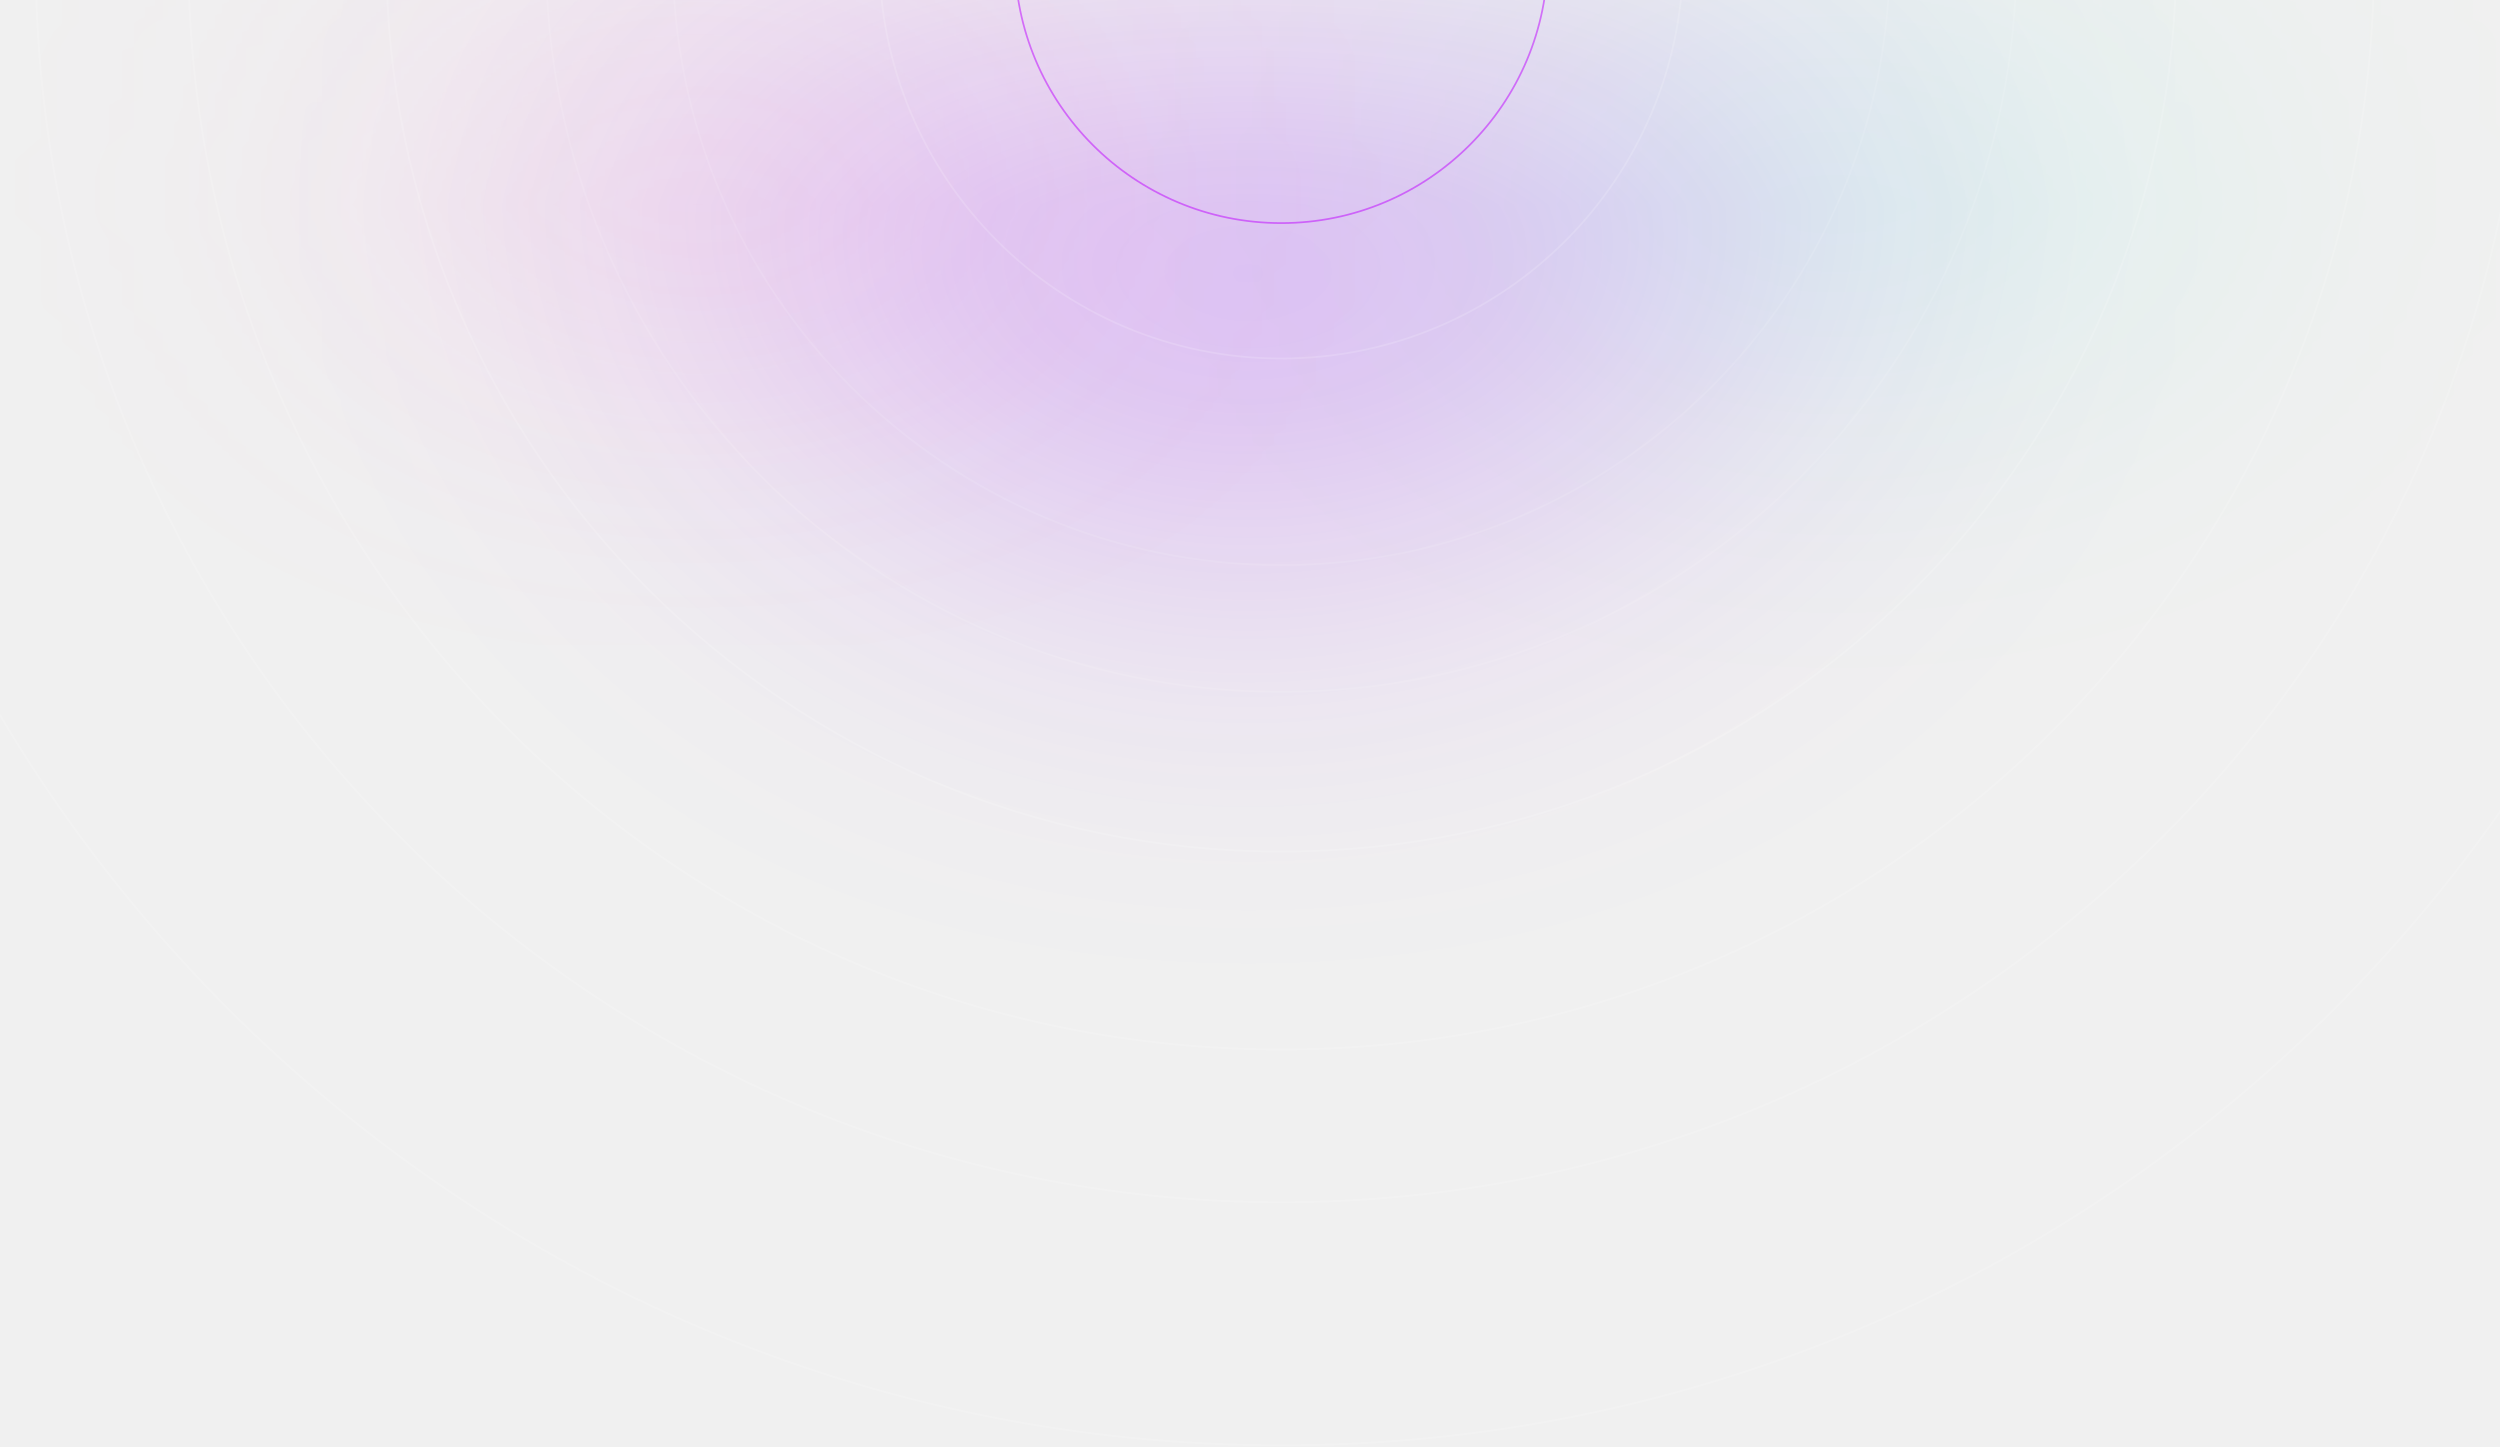
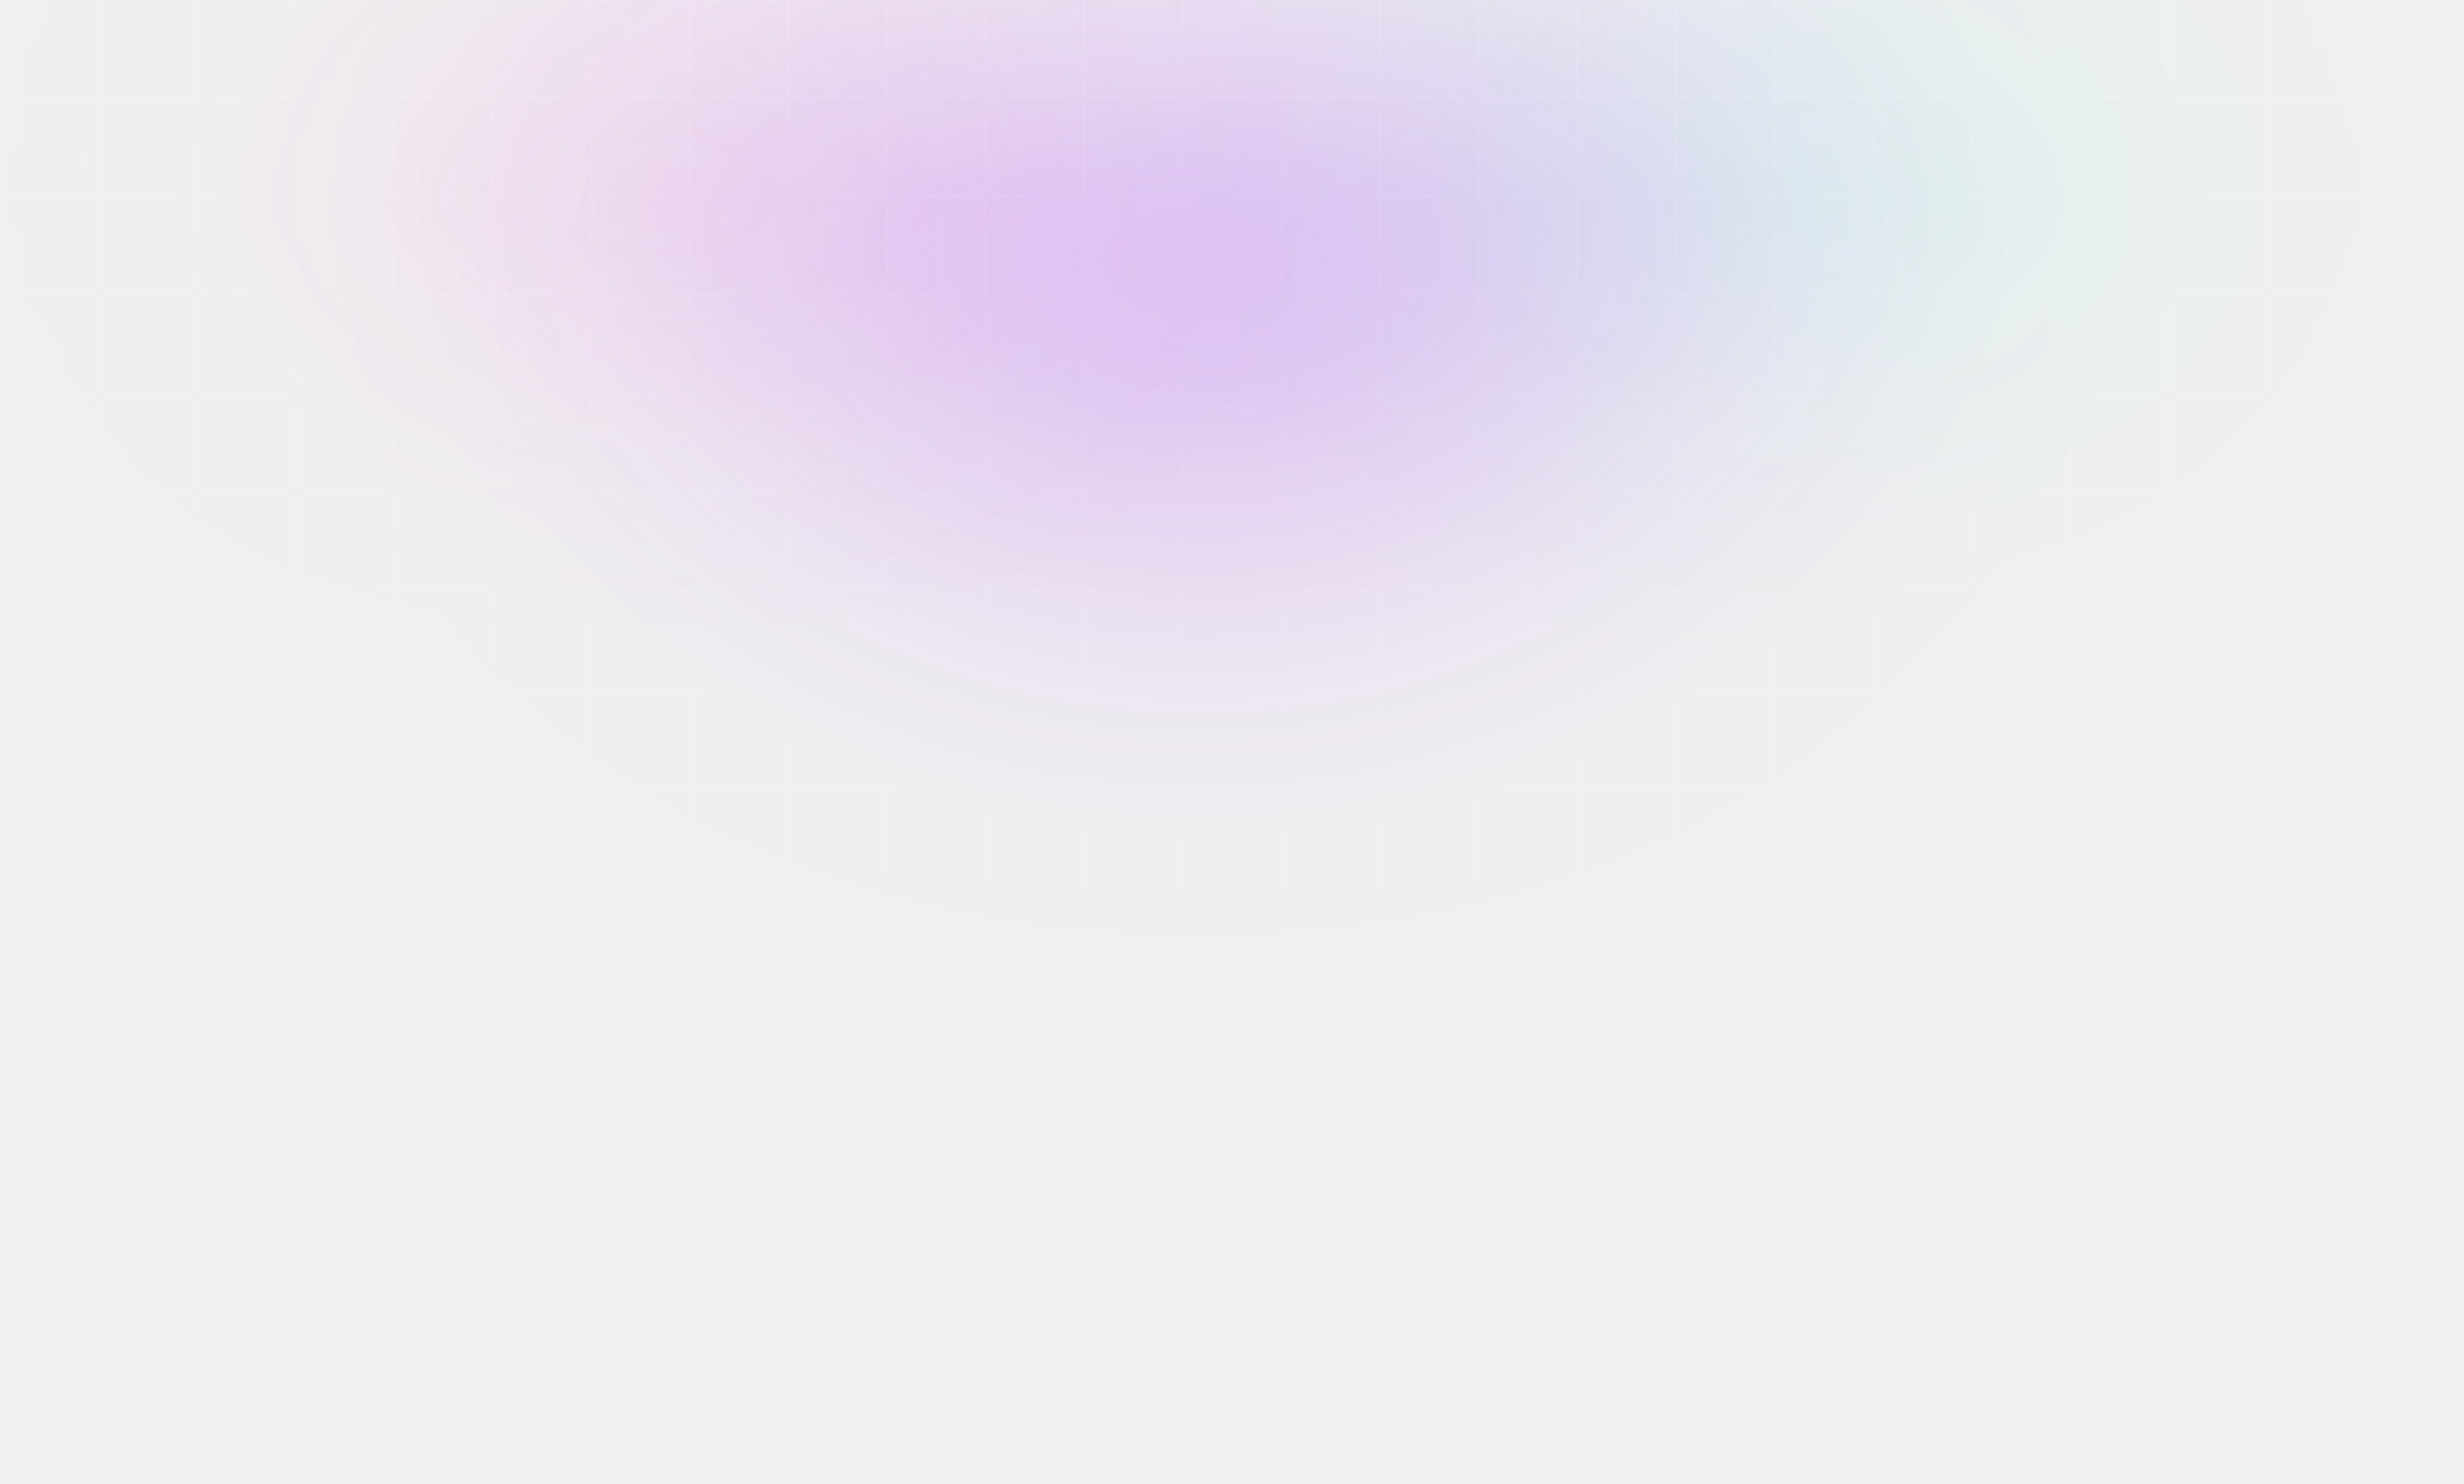
- <svg xmlns="http://www.w3.org/2000/svg" width="1440" height="833" viewBox="0 0 1440 833" fill="none">
-   <g opacity="0.4" filter="url(#filter0_f_42_132)">
-     <circle cx="719" cy="-25" r="332" fill="#8F00FF" fill-opacity="0.64" />
+ <svg xmlns="http://www.w3.org/2000/svg" width="1440" height="867" viewBox="0 0 1440 867" fill="none">
+   <path opacity="0.25" d="M57.6 -0.8H0V56.8H57.6M57.6 -0.8V56.8M57.6 -0.8H115.2M57.6 56.8H115.2M115.2 -0.8V56.8M115.2 -0.8H172.8M115.2 56.8H172.8M172.8 -0.8V56.8M172.8 -0.8H230.4M172.8 56.8H230.4M230.4 -0.8V56.8M230.4 -0.8H288M230.4 56.8H288M288 -0.8V56.8M288 -0.8H345.6M288 56.8H345.6M345.6 -0.8V56.8M345.6 -0.8H403.2M345.6 56.8H403.2M403.2 -0.8V56.8M403.2 -0.8H460.8M403.2 56.8H460.8M460.8 -0.8V56.8M460.8 -0.8H518.4M460.8 56.8H518.4M518.4 -0.8V56.8M518.4 -0.8H576M518.4 56.8H576M576 -0.8V56.8M576 -0.8H633.6M576 56.8H633.6M633.6 -0.8V56.8M633.6 -0.8H691.2M633.6 56.8H691.2M691.2 -0.8V56.8M691.2 -0.8H748.8M691.2 56.8H748.8M748.8 -0.8V56.8M748.8 -0.8H806.4M748.8 56.8H806.4M806.4 -0.8V56.8M806.4 -0.8H864M806.4 56.8H864M864 -0.8V56.8M864 -0.8H921.6M864 56.8H921.6M921.6 -0.8V56.8M921.6 -0.8H979.2M921.6 56.8H979.2M979.2 -0.8V56.8M979.2 -0.8H1036.8M979.2 56.8H1036.8M1036.8 -0.8V56.8M1036.8 -0.8H1094.4M1036.8 56.8H1094.4M1094.4 -0.8V56.8M1094.4 -0.8H1152M1094.4 56.8H1152M1152 -0.8V56.8M1152 -0.8H1209.6M1152 56.8H1209.6M1209.6 -0.8V56.8M1209.6 -0.8H1267.2M1209.6 56.8H1267.2M1267.2 -0.8V56.8M1267.2 -0.8H1324.8M1267.2 56.8H1324.8M1324.8 -0.8V56.8M1324.8 -0.8H1382.4M1324.8 56.8H1382.4M1382.4 -0.8V56.8M1382.4 -0.8H1440V56.8H1382.4M57.6 57H0V114.6H57.6M57.6 57V114.6M57.6 57H115.2M57.6 114.6H115.2M115.2 57V114.6M115.2 57H172.8M115.2 114.6H172.8M172.8 57V114.6M172.8 57H230.4M172.8 114.6H230.4M230.4 57V114.6M230.4 57H288M230.4 114.6H288M288 57V114.6M288 57H345.6M288 114.6H345.6M345.6 57V114.6M345.6 57H403.2M345.6 114.6H403.2M403.2 57V114.6M403.2 57H460.8M403.2 114.6H460.8M460.8 57V114.6M460.8 57H518.4M460.8 114.6H518.4M518.4 57V114.6M518.4 57H576M518.4 114.6H576M576 57V114.6M576 57H633.6M576 114.6H633.6M633.6 57V114.6M633.6 57H691.2M633.6 114.6H691.2M691.2 57V114.6M691.2 57H748.8M691.2 114.6H748.8M748.8 57V114.6M748.8 57H806.4M748.8 114.6H806.4M806.4 57V114.6M806.4 57H864M806.4 114.6H864M864 57V114.6M864 57H921.6M864 114.6H921.6M921.6 57V114.6M921.6 57H979.2M921.6 114.6H979.2M979.2 57V114.6M979.2 57H1036.8M979.2 114.6H1036.8M1036.8 57V114.6M1036.8 57H1094.4M1036.8 114.6H1094.4M1094.4 57V114.6M1094.4 57H1152M1094.4 114.6H1152M1152 57V114.6M1152 57H1209.6M1152 114.6H1209.6M1209.6 57V114.6M1209.6 57H1267.2M1209.6 114.6H1267.2M1267.2 57V114.6M1267.2 57H1324.8M1267.2 114.6H1324.8M1324.8 57V114.6M1324.8 57H1382.4M1324.8 114.6H1382.4M1382.4 57V114.6M1382.4 57H1440V114.6H1382.4M57.6 114.8H0V172.4H57.6M57.6 114.8V172.4M57.6 114.8H115.2M57.6 172.4H115.2M115.2 114.8V172.4M115.2 114.8H172.8M115.2 172.4H172.8M172.8 114.8V172.4M172.8 114.8H230.4M172.8 172.4H230.4M230.4 114.8V172.4M230.4 114.8H288M230.4 172.4H288M288 114.8V172.4M288 114.8H345.6M288 172.4H345.6M345.6 114.8V172.4M345.6 114.8H403.2M345.6 172.4H403.2M403.2 114.8V172.4M403.2 114.8H460.8M403.2 172.4H460.8M460.8 114.8V172.4M460.8 114.8H518.4M460.8 172.4H518.4M518.4 114.8V172.4M518.4 114.8H576M518.4 172.4H576M576 114.8V172.4M576 114.8H633.6M576 172.4H633.6M633.6 114.8V172.4M633.6 114.8H691.2M633.6 172.4H691.2M691.2 114.8V172.4M691.2 114.8H748.8M691.2 172.4H748.8M748.8 114.8V172.4M748.8 114.8H806.4M748.8 172.4H806.4M806.4 114.8V172.4M806.4 114.8H864M806.4 172.4H864M864 114.8V172.4M864 114.8H921.6M864 172.4H921.6M921.6 114.8V172.4M921.6 114.8H979.2M921.6 172.4H979.2M979.2 114.8V172.4M979.2 114.8H1036.8M979.2 172.4H1036.8M1036.8 114.8V172.4M1036.8 114.8H1094.4M1036.8 172.4H1094.4M1094.4 114.8V172.4M1094.4 114.8H1152M1094.4 172.4H1152M1152 114.8V172.4M1152 114.8H1209.6M1152 172.4H1209.6M1209.6 114.8V172.4M1209.6 114.8H1267.2M1209.6 172.4H1267.2M1267.2 114.8V172.4M1267.2 114.8H1324.8M1267.2 172.4H1324.8M1324.8 114.8V172.4M1324.8 114.8H1382.4M1324.8 172.4H1382.4M1382.4 114.8V172.4M1382.4 114.8H1440V172.4H1382.4M57.6 172.6H0V230.2H57.6M57.6 172.6V230.2M57.6 172.6H115.2M57.6 230.2H115.2M115.2 172.6V230.2M115.2 172.6H172.8M115.2 230.2H172.8M172.8 172.6V230.2M172.8 172.6H230.4M172.8 230.2H230.4M230.4 172.6V230.2M230.4 172.6H288M230.4 230.2H288M288 172.6V230.2M288 172.6H345.6M288 230.2H345.6M345.6 172.6V230.2M345.6 172.6H403.2M345.6 230.2H403.2M403.2 172.6V230.2M403.2 172.6H460.8M403.2 230.2H460.8M460.8 172.6V230.2M460.8 172.6H518.4M460.8 230.2H518.4M518.4 172.6V230.2M518.4 172.6H576M518.4 230.2H576M576 172.6V230.2M576 172.6H633.6M576 230.2H633.6M633.6 172.6V230.2M633.6 172.6H691.2M633.6 230.2H691.2M691.2 172.6V230.2M691.2 172.6H748.8M691.2 230.2H748.8M748.8 172.6V230.2M748.8 172.6H806.4M748.8 230.2H806.4M806.4 172.6V230.2M806.4 172.6H864M806.4 230.2H864M864 172.6V230.2M864 172.6H921.6M864 230.2H921.6M921.6 172.6V230.2M921.6 172.6H979.2M921.6 230.2H979.2M979.2 172.6V230.2M979.2 172.6H1036.8M979.2 230.2H1036.8M1036.8 172.6V230.2M1036.8 172.6H1094.4M1036.8 230.2H1094.4M1094.4 172.6V230.2M1094.4 172.6H1152M1094.4 230.2H1152M1152 172.6V230.2M1152 172.6H1209.6M1152 230.2H1209.6M1209.6 172.6V230.2M1209.6 172.6H1267.2M1209.6 230.2H1267.2M1267.2 172.6V230.2M1267.2 172.6H1324.8M1267.2 230.2H1324.8M1324.8 172.6V230.2M1324.8 172.6H1382.4M1324.8 230.2H1382.4M1382.4 172.6V230.2M1382.4 172.6H1440V230.2H1382.4M57.6 230.4H0V288H57.6M57.6 230.4V288M57.6 230.4H115.2M57.6 288H115.2M115.2 230.4V288M115.2 230.4H172.8M115.2 288H172.8M172.8 230.4V288M172.8 230.4H230.4M172.8 288H230.4M230.4 230.4V288M230.4 230.4H288M230.4 288H288M288 230.4V288M288 230.4H345.6M288 288H345.6M345.6 230.4V288M345.6 230.4H403.2M345.6 288H403.2M403.2 230.4V288M403.2 230.4H460.8M403.2 288H460.8M460.8 230.4V288M460.8 230.4H518.4M460.8 288H518.4M518.4 230.4V288M518.4 230.4H576M518.4 288H576M576 230.4V288M576 230.4H633.6M576 288H633.6M633.6 230.4V288M633.6 230.4H691.2M633.6 288H691.2M691.2 230.4V288M691.2 230.4H748.8M691.2 288H748.8M748.8 230.4V288M748.8 230.4H806.4M748.8 288H806.4M806.4 230.4V288M806.4 230.4H864M806.4 288H864M864 230.4V288M864 230.4H921.6M864 288H921.6M921.6 230.4V288M921.6 230.4H979.2M921.6 288H979.2M979.2 230.4V288M979.2 230.4H1036.8M979.2 288H1036.8M1036.8 230.4V288M1036.8 230.4H1094.4M1036.8 288H1094.4M1094.4 230.4V288M1094.4 230.4H1152M1094.4 288H1152M1152 230.4V288M1152 230.4H1209.6M1152 288H1209.6M1209.6 230.4V288M1209.6 230.4H1267.2M1209.6 288H1267.2M1267.2 230.4V288M1267.2 230.4H1324.8M1267.2 288H1324.8M1324.8 230.4V288M1324.8 230.4H1382.4M1324.8 288H1382.4M1382.4 230.4V288M1382.4 230.4H1440V288H1382.4M57.6 288.2H0V345.8H57.6M57.6 288.2V345.8M57.6 288.2H115.2M57.6 345.8H115.2M115.2 288.2V345.8M115.2 288.2H172.8M115.2 345.8H172.8M172.8 288.2V345.8M172.8 288.2H230.4M172.8 345.8H230.4M230.4 288.2V345.8M230.4 288.2H288M230.4 345.8H288M288 288.2V345.8M288 288.2H345.6M288 345.8H345.6M345.6 288.2V345.8M345.6 288.2H403.2M345.6 345.8H403.2M403.2 288.2V345.8M403.2 288.2H460.8M403.2 345.8H460.8M460.8 288.2V345.8M460.8 288.2H518.4M460.8 345.8H518.4M518.4 288.2V345.8M518.4 288.2H576M518.4 345.8H576M576 288.2V345.8M576 288.2H633.6M576 345.8H633.6M633.6 288.2V345.8M633.6 288.2H691.2M633.6 345.8H691.2M691.2 288.2V345.8M691.2 288.2H748.8M691.2 345.8H748.8M748.8 288.2V345.8M748.8 288.2H806.4M748.8 345.8H806.4M806.4 288.2V345.8M806.4 288.2H864M806.4 345.8H864M864 288.2V345.8M864 288.2H921.6M864 345.8H921.6M921.6 288.2V345.8M921.6 288.2H979.2M921.6 345.8H979.2M979.2 288.2V345.8M979.2 288.2H1036.8M979.2 345.8H1036.8M1036.8 288.2V345.8M1036.8 288.2H1094.4M1036.8 345.8H1094.4M1094.4 288.2V345.8M1094.4 288.2H1152M1094.4 345.8H1152M1152 288.2V345.8M1152 288.2H1209.6M1152 345.8H1209.6M1209.6 288.2V345.8M1209.6 288.2H1267.2M1209.6 345.8H1267.2M1267.2 288.2V345.8M1267.2 288.2H1324.8M1267.2 345.8H1324.8M1324.8 288.2V345.8M1324.8 288.2H1382.4M1324.8 345.8H1382.4M1382.4 288.2V345.8M1382.4 288.2H1440V345.8H1382.4M57.6 346H0V403.6H57.6M57.6 346V403.6M57.6 346H115.2M57.6 403.6H115.2M115.2 346V403.6M115.2 346H172.8M115.2 403.6H172.8M172.8 346V403.6M172.8 346H230.4M172.8 403.6H230.4M230.4 346V403.6M230.4 346H288M230.4 403.6H288M288 346V403.6M288 346H345.6M288 403.6H345.6M345.6 346V403.6M345.6 346H403.2M345.6 403.6H403.2M403.2 346V403.6M403.2 346H460.8M403.2 403.6H460.8M460.8 346V403.6M460.8 346H518.4M460.8 403.6H518.4M518.4 346V403.6M518.4 346H576M518.4 403.6H576M576 346V403.6M576 346H633.6M576 403.6H633.6M633.6 346V403.6M633.6 346H691.2M633.6 403.6H691.2M691.2 346V403.6M691.2 346H748.8M691.2 403.6H748.8M748.8 346V403.6M748.8 346H806.4M748.8 403.6H806.4M806.4 346V403.6M806.4 346H864M806.4 403.6H864M864 346V403.6M864 346H921.6M864 403.6H921.6M921.6 346V403.6M921.6 346H979.2M921.6 403.6H979.2M979.2 346V403.6M979.2 346H1036.8M979.2 403.6H1036.8M1036.8 346V403.6M1036.8 346H1094.4M1036.8 403.6H1094.4M1094.4 346V403.6M1094.4 346H1152M1094.4 403.6H1152M1152 346V403.6M1152 346H1209.6M1152 403.6H1209.6M1209.6 346V403.6M1209.6 346H1267.2M1209.6 403.6H1267.2M1267.2 346V403.6M1267.2 346H1324.8M1267.2 403.6H1324.8M1324.8 346V403.6M1324.8 346H1382.4M1324.8 403.6H1382.4M1382.4 346V403.6M1382.4 346H1440V403.6H1382.4M57.6 403.8H0V461.4H57.6M57.6 403.8V461.4M57.6 403.8H115.2M57.6 461.4H115.2M115.2 403.8V461.4M115.2 403.8H172.8M115.2 461.4H172.8M172.8 403.8V461.4M172.8 403.8H230.4M172.8 461.4H230.4M230.4 403.8V461.4M230.4 403.8H288M230.4 461.4H288M288 403.8V461.4M288 403.8H345.6M288 461.4H345.6M345.6 403.8V461.4M345.6 403.8H403.2M345.6 461.4H403.2M403.2 403.8V461.4M403.2 403.8H460.8M403.2 461.4H460.8M460.8 403.8V461.4M460.8 403.8H518.4M460.8 461.4H518.4M518.4 403.8V461.4M518.4 403.8H576M518.4 461.4H576M576 403.8V461.4M576 403.8H633.6M576 461.4H633.6M633.6 403.8V461.4M633.6 403.8H691.2M633.6 461.4H691.2M691.2 403.8V461.4M691.2 403.8H748.8M691.2 461.4H748.8M748.8 403.8V461.4M748.8 403.8H806.4M748.8 461.4H806.4M806.4 403.8V461.4M806.4 403.8H864M806.4 461.4H864M864 403.8V461.4M864 403.8H921.6M864 461.4H921.6M921.6 403.8V461.4M921.6 403.8H979.2M921.6 461.4H979.2M979.2 403.8V461.4M979.2 403.8H1036.8M979.2 461.4H1036.8M1036.8 403.8V461.4M1036.8 403.8H1094.4M1036.8 461.4H1094.4M1094.4 403.8V461.4M1094.4 403.8H1152M1094.4 461.4H1152M1152 403.8V461.4M1152 403.8H1209.6M1152 461.4H1209.6M1209.6 403.8V461.4M1209.6 403.8H1267.2M1209.6 461.4H1267.2M1267.2 403.8V461.4M1267.2 403.8H1324.8M1267.2 461.4H1324.8M1324.8 403.8V461.4M1324.8 403.8H1382.4M1324.8 461.4H1382.4M1382.4 403.8V461.4M1382.4 403.8H1440V461.4H1382.4M57.6 461.6H0V519.2H57.6M57.6 461.6V519.2M57.6 461.6H115.2M57.6 519.2H115.2M115.2 461.6V519.2M115.2 461.6H172.8M115.2 519.2H172.8M172.8 461.6V519.2M172.8 461.6H230.4M172.8 519.2H230.4M230.4 461.6V519.2M230.4 461.6H288M230.4 519.2H288M288 461.6V519.2M288 461.6H345.6M288 519.2H345.6M345.6 461.6V519.2M345.6 461.6H403.2M345.6 519.2H403.2M403.2 461.6V519.2M403.2 461.6H460.8M403.2 519.2H460.8M460.8 461.6V519.2M460.8 461.6H518.4M460.8 519.2H518.4M518.4 461.6V519.2M518.4 461.6H576M518.4 519.2H576M576 461.6V519.2M576 461.6H633.6M576 519.2H633.6M633.6 461.6V519.2M633.6 461.6H691.2M633.6 519.2H691.2M691.2 461.6V519.2M691.2 461.6H748.8M691.2 519.2H748.8M748.8 461.6V519.2M748.8 461.6H806.4M748.8 519.2H806.4M806.4 461.6V519.2M806.4 461.6H864M806.4 519.2H864M864 461.6V519.2M864 461.6H921.6M864 519.2H921.6M921.6 461.6V519.2M921.6 461.6H979.2M921.6 519.2H979.2M979.2 461.6V519.2M979.2 461.6H1036.8M979.2 519.2H1036.8M1036.8 461.6V519.2M1036.8 461.6H1094.4M1036.8 519.2H1094.4M1094.4 461.6V519.2M1094.4 461.6H1152M1094.4 519.2H1152M1152 461.6V519.2M1152 461.6H1209.6M1152 519.2H1209.6M1209.6 461.6V519.2M1209.6 461.6H1267.2M1209.6 519.2H1267.2M1267.2 461.6V519.2M1267.2 461.6H1324.8M1267.2 519.2H1324.8M1324.8 461.6V519.2M1324.8 461.6H1382.4M1324.8 519.2H1382.4M1382.4 461.6V519.2M1382.4 461.6H1440V519.2H1382.4M57.6 519.4H0V577H57.6M57.6 519.4V577M57.6 519.4H115.2M57.6 577H115.2M115.2 519.4V577M115.2 519.4H172.8M115.2 577H172.8M172.8 519.4V577M172.8 519.4H230.4M172.8 577H230.4M230.4 519.4V577M230.4 519.4H288M230.4 577H288M288 519.4V577M288 519.4H345.6M288 577H345.6M345.6 519.4V577M345.6 519.4H403.2M345.6 577H403.2M403.2 519.4V577M403.2 519.4H460.8M403.2 577H460.8M460.8 519.4V577M460.8 519.4H518.4M460.8 577H518.4M518.4 519.4V577M518.4 519.4H576M518.4 577H576M576 519.4V577M576 519.4H633.6M576 577H633.6M633.6 519.4V577M633.6 519.4H691.2M633.6 577H691.2M691.2 519.4V577M691.2 519.4H748.8M691.2 577H748.8M748.8 519.4V577M748.8 519.4H806.4M748.8 577H806.4M806.4 519.4V577M806.4 519.4H864M806.4 577H864M864 519.4V577M864 519.4H921.6M864 577H921.6M921.6 519.4V577M921.6 519.4H979.2M921.6 577H979.2M979.2 519.4V577M979.2 519.4H1036.8M979.2 577H1036.8M1036.8 519.4V577M1036.8 519.4H1094.4M1036.8 577H1094.4M1094.4 519.4V577M1094.4 519.4H1152M1094.4 577H1152M1152 519.4V577M1152 519.4H1209.6M1152 577H1209.6M1209.6 519.4V577M1209.6 519.4H1267.2M1209.6 577H1267.2M1267.2 519.4V577M1267.2 519.4H1324.8M1267.2 577H1324.8M1324.8 519.4V577M1324.8 519.4H1382.4M1324.8 577H1382.4M1382.4 519.4V577M1382.4 519.4H1440V577H1382.4M57.6 577.2H0V634.8H57.6M57.6 577.2V634.8M57.6 577.2H115.2M57.6 634.8H115.2M115.2 577.2V634.8M115.2 577.2H172.8M115.2 634.8H172.8M172.8 577.2V634.8M172.8 577.2H230.4M172.8 634.8H230.4M230.4 577.2V634.8M230.4 577.2H288M230.4 634.8H288M288 577.2V634.8M288 577.2H345.6M288 634.8H345.6M345.6 577.2V634.8M345.6 577.2H403.2M345.6 634.8H403.2M403.2 577.2V634.8M403.2 577.2H460.8M403.2 634.8H460.8M460.8 577.2V634.8M460.8 577.2H518.4M460.8 634.8H518.4M518.4 577.2V634.8M518.4 577.2H576M518.4 634.8H576M576 577.2V634.8M576 577.2H633.6M576 634.8H633.6M633.6 577.2V634.8M633.6 577.2H691.2M633.6 634.8H691.2M691.2 577.2V634.8M691.2 577.2H748.8M691.2 634.8H748.8M748.8 577.2V634.8M748.8 577.2H806.4M748.8 634.8H806.4M806.4 577.2V634.8M806.4 577.2H864M806.4 634.8H864M864 577.2V634.8M864 577.2H921.6M864 634.8H921.6M921.6 577.2V634.8M921.6 577.2H979.2M921.6 634.8H979.2M979.2 577.2V634.8M979.2 577.2H1036.8M979.2 634.8H1036.8M1036.8 577.2V634.8M1036.8 577.2H1094.4M1036.8 634.8H1094.4M1094.4 577.2V634.8M1094.4 577.2H1152M1094.4 634.8H1152M1152 577.2V634.8M1152 577.2H1209.6M1152 634.8H1209.6M1209.6 577.2V634.8M1209.6 577.2H1267.2M1209.6 634.8H1267.2M1267.2 577.2V634.8M1267.2 577.2H1324.8M1267.2 634.8H1324.8M1324.8 577.2V634.8M1324.8 577.2H1382.4M1324.8 634.8H1382.4M1382.4 577.2V634.8M1382.4 577.2H1440V634.8H1382.4M57.6 635H0V692.6H57.6M57.6 635V692.6M57.6 635H115.2M57.6 692.6H115.2M115.2 635V692.6M115.2 635H172.8M115.2 692.6H172.8M172.8 635V692.6M172.8 635H230.4M172.8 692.6H230.4M230.4 635V692.6M230.4 635H288M230.4 692.6H288M288 635V692.6M288 635H345.6M288 692.6H345.6M345.6 635V692.6M345.6 635H403.2M345.6 692.6H403.2M403.2 635V692.6M403.2 635H460.8M403.2 692.6H460.8M460.8 635V692.6M460.8 635H518.4M460.8 692.6H518.4M518.4 635V692.6M518.4 635H576M518.4 692.6H576M576 635V692.6M576 635H633.6M576 692.6H633.6M633.6 635V692.6M633.6 635H691.2M633.6 692.6H691.2M691.2 635V692.6M691.2 635H748.8M691.2 692.6H748.8M748.8 635V692.6M748.8 635H806.4M748.8 692.6H806.4M806.4 635V692.6M806.4 635H864M806.4 692.6H864M864 635V692.6M864 635H921.6M864 692.6H921.6M921.6 635V692.6M921.6 635H979.2M921.6 692.6H979.2M979.2 635V692.6M979.2 635H1036.8M979.2 692.6H1036.8M1036.8 635V692.6M1036.8 635H1094.4M1036.8 692.6H1094.4M1094.4 635V692.6M1094.4 635H1152M1094.4 692.6H1152M1152 635V692.6M1152 635H1209.6M1152 692.6H1209.6M1209.6 635V692.6M1209.6 635H1267.2M1209.6 692.6H1267.2M1267.2 635V692.6M1267.2 635H1324.8M1267.2 692.6H1324.8M1324.8 635V692.6M1324.8 635H1382.4M1324.8 692.6H1382.4M1382.4 635V692.6M1382.4 635H1440V692.6H1382.4M57.6 692.8H0V750.4H57.6M57.6 692.8V750.4M57.6 692.8H115.2M57.6 750.4H115.2M115.2 692.8V750.4M115.2 692.8H172.8M115.2 750.4H172.8M172.8 692.8V750.4M172.8 692.8H230.4M172.8 750.4H230.4M230.4 692.8V750.4M230.4 692.8H288M230.4 750.4H288M288 692.8V750.4M288 692.8H345.6M288 750.4H345.6M345.6 692.8V750.4M345.6 692.8H403.2M345.6 750.4H403.2M403.2 692.8V750.4M403.2 692.8H460.8M403.2 750.4H460.8M460.8 692.8V750.4M460.8 692.8H518.4M460.8 750.4H518.4M518.4 692.8V750.4M518.4 692.8H576M518.4 750.4H576M576 692.8V750.4M576 692.8H633.6M576 750.4H633.6M633.6 692.8V750.4M633.6 692.8H691.2M633.6 750.4H691.2M691.2 692.8V750.4M691.2 692.8H748.8M691.2 750.4H748.8M748.8 692.8V750.4M748.8 692.8H806.4M748.8 750.4H806.4M806.4 692.8V750.4M806.4 692.8H864M806.4 750.4H864M864 692.8V750.4M864 692.8H921.6M864 750.4H921.6M921.6 692.8V750.4M921.6 692.8H979.2M921.6 750.4H979.2M979.2 692.8V750.4M979.2 692.8H1036.8M979.2 750.4H1036.8M1036.8 692.8V750.4M1036.8 692.8H1094.4M1036.8 750.4H1094.4M1094.4 692.8V750.4M1094.4 692.8H1152M1094.4 750.4H1152M1152 692.8V750.4M1152 692.8H1209.6M1152 750.4H1209.6M1209.6 692.8V750.4M1209.6 692.8H1267.2M1209.6 750.4H1267.2M1267.2 692.8V750.4M1267.2 692.8H1324.8M1267.2 750.4H1324.8M1324.8 692.8V750.4M1324.8 692.8H1382.4M1324.8 750.4H1382.4M1382.4 692.8V750.4M1382.4 692.8H1440V750.4H1382.4M57.6 750.6H0V808.2H57.6M57.6 750.6V808.2M57.6 750.6H115.2M57.6 808.2H115.2M115.2 750.6V808.2M115.2 750.6H172.8M115.2 808.2H172.8M172.8 750.6V808.2M172.8 750.6H230.4M172.8 808.2H230.4M230.4 750.6V808.2M230.4 750.6H288M230.4 808.2H288M288 750.6V808.2M288 750.6H345.6M288 808.2H345.6M345.6 750.6V808.2M345.6 750.6H403.2M345.6 808.2H403.2M403.2 750.6V808.2M403.2 750.6H460.8M403.2 808.2H460.8M460.8 750.6V808.2M460.8 750.6H518.4M460.8 808.2H518.4M518.4 750.6V808.2M518.4 750.6H576M518.4 808.2H576M576 750.6V808.2M576 750.6H633.6M576 808.2H633.6M633.6 750.6V808.2M633.6 750.6H691.2M633.6 808.2H691.2M691.2 750.6V808.2M691.2 750.6H748.8M691.2 808.2H748.8M748.8 750.6V808.2M748.8 750.6H806.4M748.8 808.2H806.4M806.4 750.6V808.2M806.4 750.6H864M806.4 808.2H864M864 750.6V808.2M864 750.6H921.6M864 808.2H921.6M921.6 750.6V808.2M921.6 750.6H979.2M921.6 808.2H979.2M979.2 750.6V808.2M979.2 750.6H1036.8M979.2 808.2H1036.8M1036.8 750.6V808.2M1036.8 750.6H1094.4M1036.8 808.2H1094.4M1094.4 750.6V808.2M1094.4 750.6H1152M1094.4 808.2H1152M1152 750.6V808.2M1152 750.6H1209.6M1152 808.2H1209.6M1209.6 750.6V808.2M1209.6 750.6H1267.2M1209.6 808.2H1267.2M1267.2 750.6V808.2M1267.2 750.6H1324.8M1267.2 808.2H1324.8M1324.8 750.6V808.2M1324.8 750.6H1382.4M1324.8 808.2H1382.4M1382.4 750.6V808.2M1382.4 750.6H1440V808.2H1382.4M57.6 808.4H0V866H57.6M57.6 808.4V866M57.6 808.4H115.2M57.6 866H115.2M115.2 808.4V866M115.2 808.4H172.8M115.2 866H172.8M172.8 808.4V866M172.8 808.4H230.4M172.8 866H230.4M230.4 808.4V866M230.4 808.4H288M230.4 866H288M288 808.4V866M288 808.4H345.6M288 866H345.6M345.6 808.4V866M345.6 808.4H403.2M345.6 866H403.2M403.2 808.4V866M403.2 808.4H460.8M403.2 866H460.8M460.8 808.4V866M460.8 808.4H518.4M460.8 866H518.4M518.4 808.4V866M518.4 808.4H576M518.4 866H576M576 808.4V866M576 808.4H633.6M576 866H633.6M633.6 808.4V866M633.6 808.4H691.2M633.6 866H691.2M691.2 808.4V866M691.2 808.4H748.8M691.2 866H748.8M748.8 808.4V866M748.8 808.4H806.4M748.8 866H806.4M806.4 808.4V866M806.4 808.4H864M806.4 866H864M864 808.4V866M864 808.4H921.6M864 866H921.6M921.6 808.4V866M921.6 808.4H979.2M921.6 866H979.2M979.2 808.4V866M979.2 808.4H1036.8M979.2 866H1036.8M1036.8 808.4V866M1036.8 808.4H1094.4M1036.8 866H1094.4M1094.4 808.4V866M1094.4 808.4H1152M1094.4 866H1152M1152 808.4V866M1152 808.4H1209.6M1152 866H1209.6M1209.6 808.4V866M1209.6 808.4H1267.2M1209.6 866H1267.2M1267.2 808.4V866M1267.2 808.4H1324.8M1267.2 866H1324.8M1324.8 808.4V866M1324.8 808.4H1382.4M1324.8 866H1382.4M1382.4 808.4V866M1382.4 808.4H1440V866H1382.4" stroke="url(#paint0_radial_48_853)" />
+   <g opacity="0.4" filter="url(#filter0_f_48_853)">
+     <circle cx="701" cy="-32" r="332" fill="#8F00FF" fill-opacity="0.64" />
  </g>
-   <g opacity="0.4" filter="url(#filter1_f_42_132)">
-     <circle cx="402" cy="-97" r="218" fill="#FF5ED2" />
+   <g opacity="0.4" filter="url(#filter1_f_48_853)">
+     <circle cx="384" cy="-104" r="218" fill="#FF5ED2" />
  </g>
-   <g opacity="0.4" filter="url(#filter2_f_42_132)">
-     <circle cx="1058" cy="-92" r="234" fill="#00FFD1" fill-opacity="0.62" />
+   <g opacity="0.4" filter="url(#filter2_f_48_853)">
+     <circle cx="1040" cy="-99" r="234" fill="#00FFD1" fill-opacity="0.62" />
  </g>
-   <circle opacity="0.5" cx="738" cy="-25" r="153.5" stroke="#BD00FF" />
-   <circle opacity="0.15" cx="738" cy="-25" r="231.5" stroke="white" />
-   <circle opacity="0.1" cx="738" cy="-25" r="423.5" stroke="white" />
-   <circle opacity="0.1" cx="738" cy="-25" r="350.5" stroke="white" />
-   <circle opacity="0.15" cx="738" cy="-25" r="515.5" stroke="white" />
-   <circle opacity="0.15" cx="738" cy="-25" r="629.5" stroke="white" />
-   <circle opacity="0.15" cx="738" cy="-25" r="717.5" stroke="white" />
-   <circle opacity="0.15" cx="738" cy="-25" r="857.5" stroke="white" />
  <defs>
-     <filter id="filter0_f_42_132" x="137" y="-607" width="1164" height="1164" filterUnits="userSpaceOnUse" color-interpolation-filters="sRGB">
+     <filter id="filter0_f_48_853" x="119" y="-614" width="1164" height="1164" filterUnits="userSpaceOnUse" color-interpolation-filters="sRGB">
      <feFlood flood-opacity="0" result="BackgroundImageFix" />
      <feBlend mode="normal" in="SourceGraphic" in2="BackgroundImageFix" result="shape" />
-       <feGaussianBlur stdDeviation="125" result="effect1_foregroundBlur_42_132" />
+       <feGaussianBlur stdDeviation="125" result="effect1_foregroundBlur_48_853" />
    </filter>
-     <filter id="filter1_f_42_132" x="-66" y="-565" width="936" height="936" filterUnits="userSpaceOnUse" color-interpolation-filters="sRGB">
+     <filter id="filter1_f_48_853" x="-84" y="-572" width="936" height="936" filterUnits="userSpaceOnUse" color-interpolation-filters="sRGB">
      <feFlood flood-opacity="0" result="BackgroundImageFix" />
      <feBlend mode="normal" in="SourceGraphic" in2="BackgroundImageFix" result="shape" />
-       <feGaussianBlur stdDeviation="125" result="effect1_foregroundBlur_42_132" />
+       <feGaussianBlur stdDeviation="125" result="effect1_foregroundBlur_48_853" />
    </filter>
-     <filter id="filter2_f_42_132" x="574" y="-576" width="968" height="968" filterUnits="userSpaceOnUse" color-interpolation-filters="sRGB">
+     <filter id="filter2_f_48_853" x="556" y="-583" width="968" height="968" filterUnits="userSpaceOnUse" color-interpolation-filters="sRGB">
      <feFlood flood-opacity="0" result="BackgroundImageFix" />
      <feBlend mode="normal" in="SourceGraphic" in2="BackgroundImageFix" result="shape" />
-       <feGaussianBlur stdDeviation="125" result="effect1_foregroundBlur_42_132" />
+       <feGaussianBlur stdDeviation="125" result="effect1_foregroundBlur_48_853" />
    </filter>
+     <radialGradient id="paint0_radial_48_853" cx="0" cy="0" r="1" gradientUnits="userSpaceOnUse" gradientTransform="translate(720 -429) rotate(90) scale(1116 1810.96)">
+       <stop stop-color="white" />
+       <stop offset="1" stop-color="white" stop-opacity="0" />
+     </radialGradient>
  </defs>
</svg>
